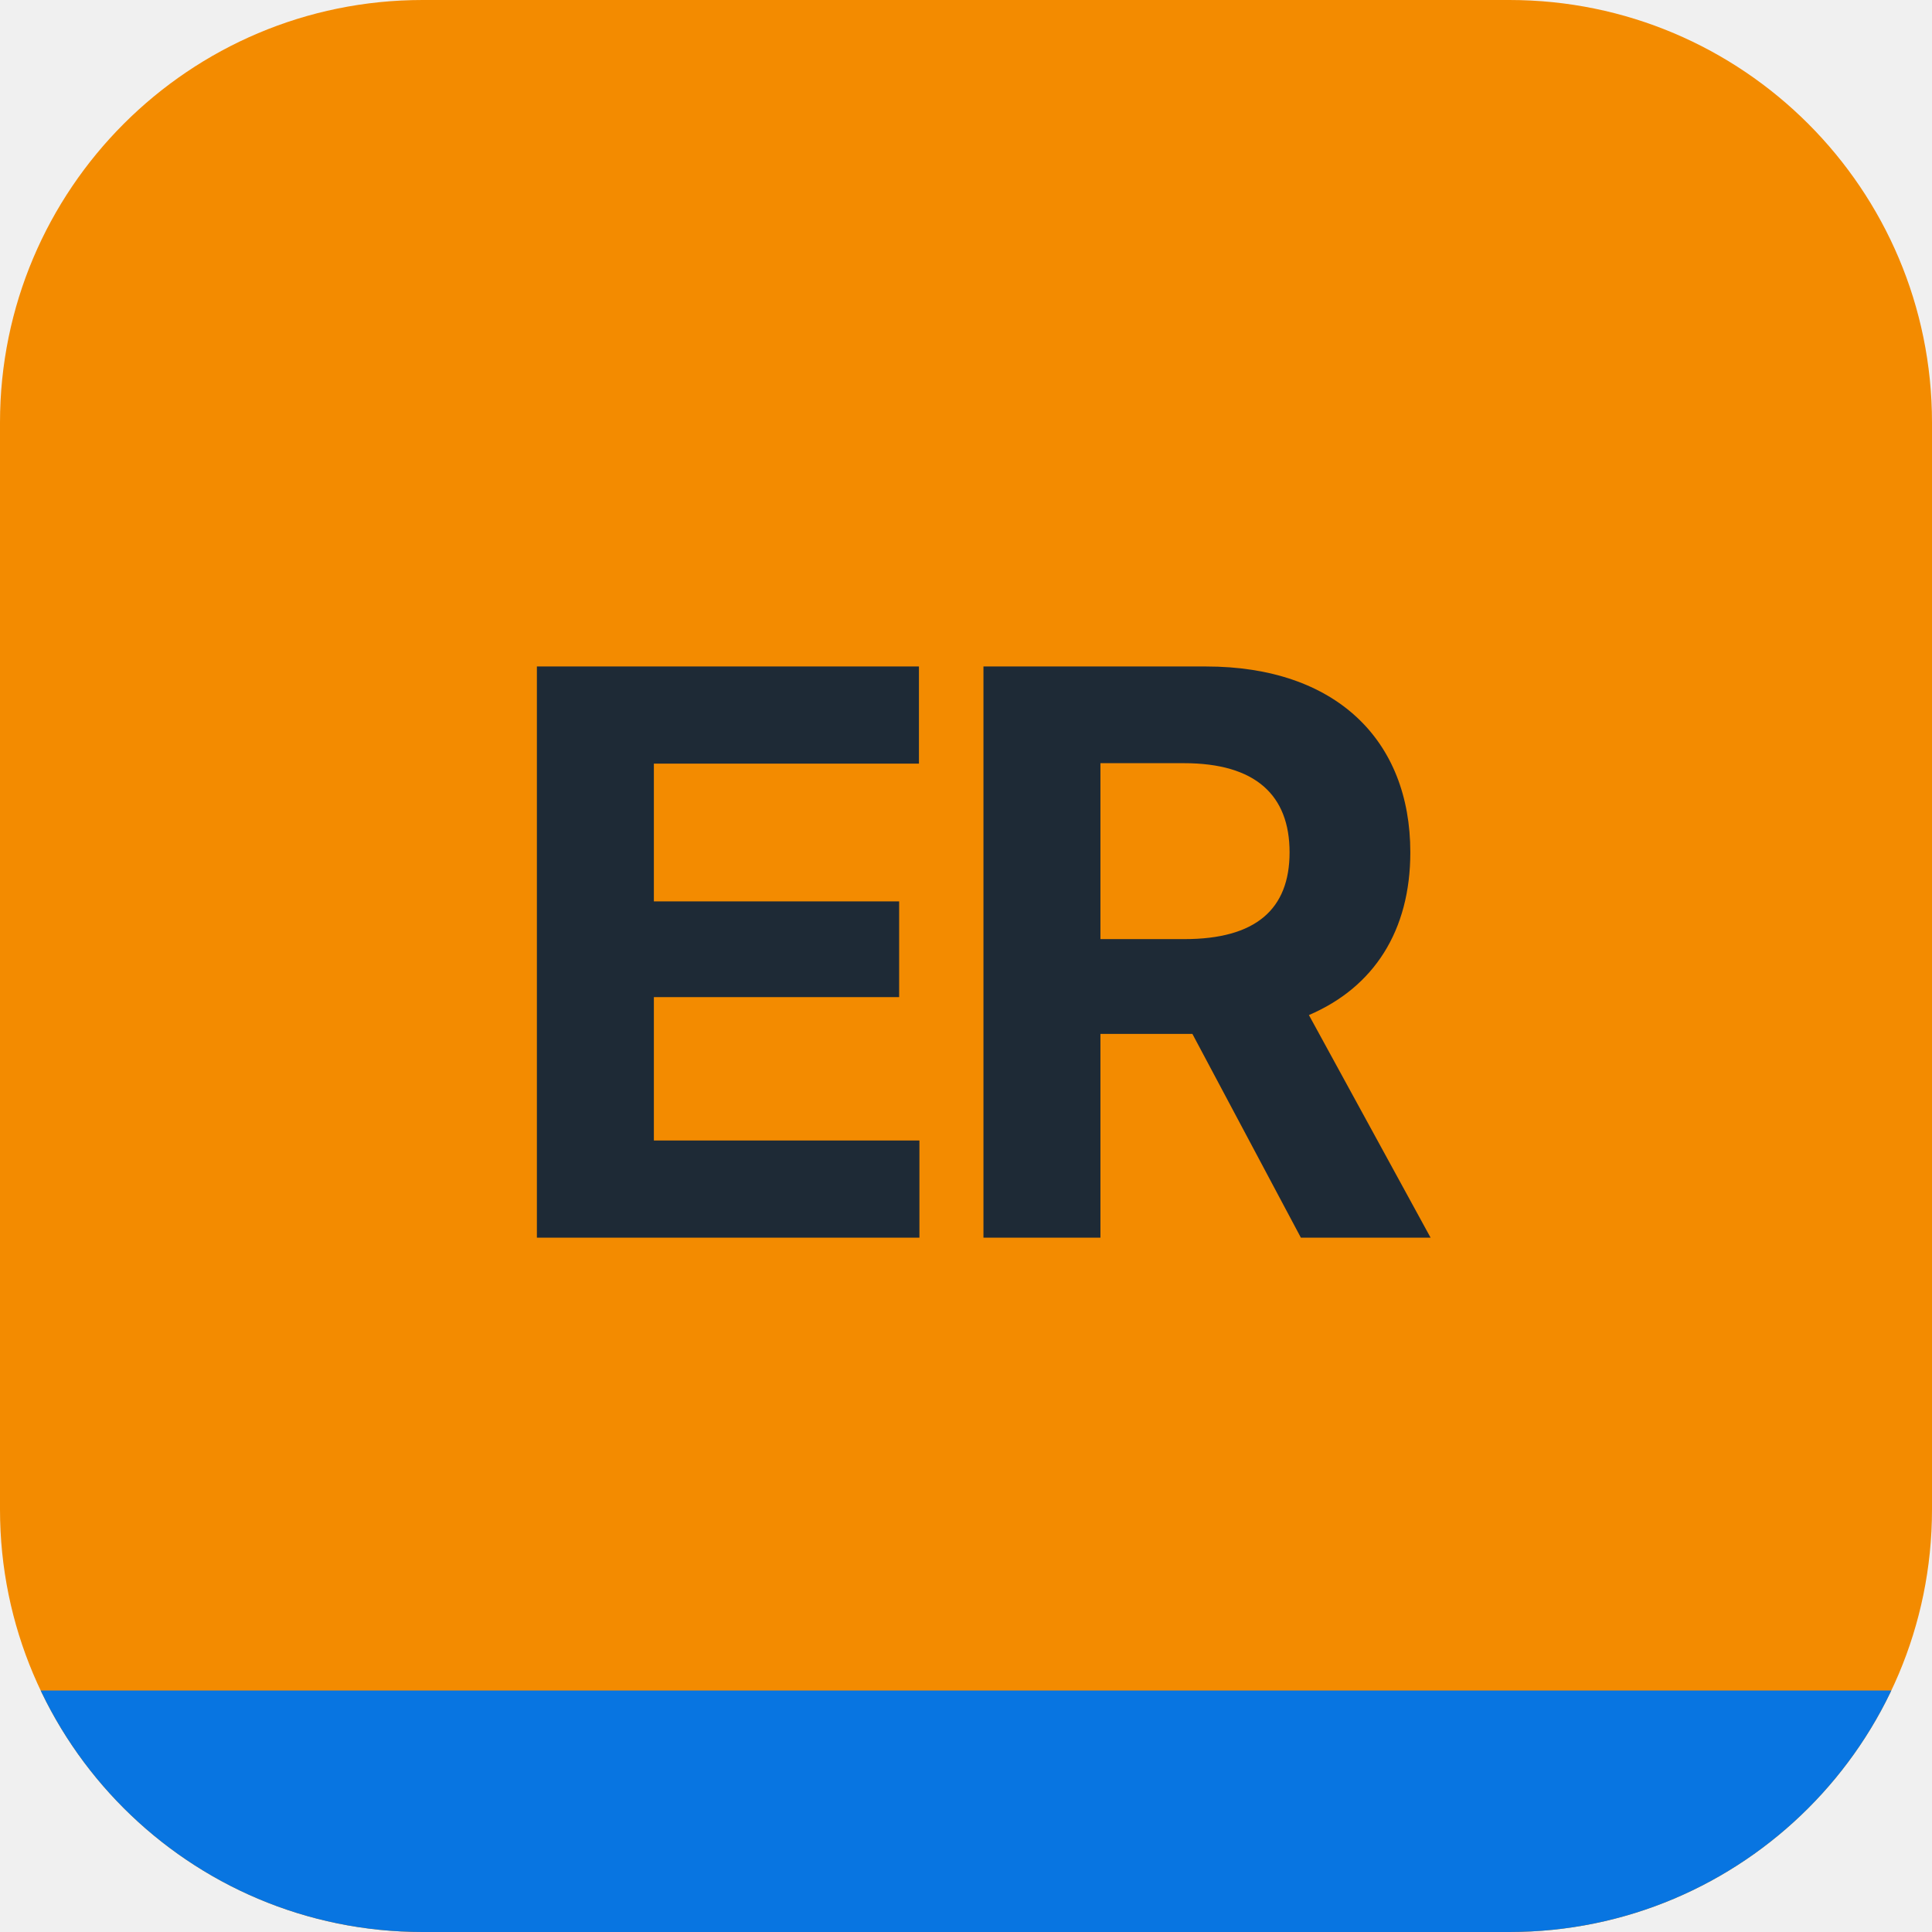
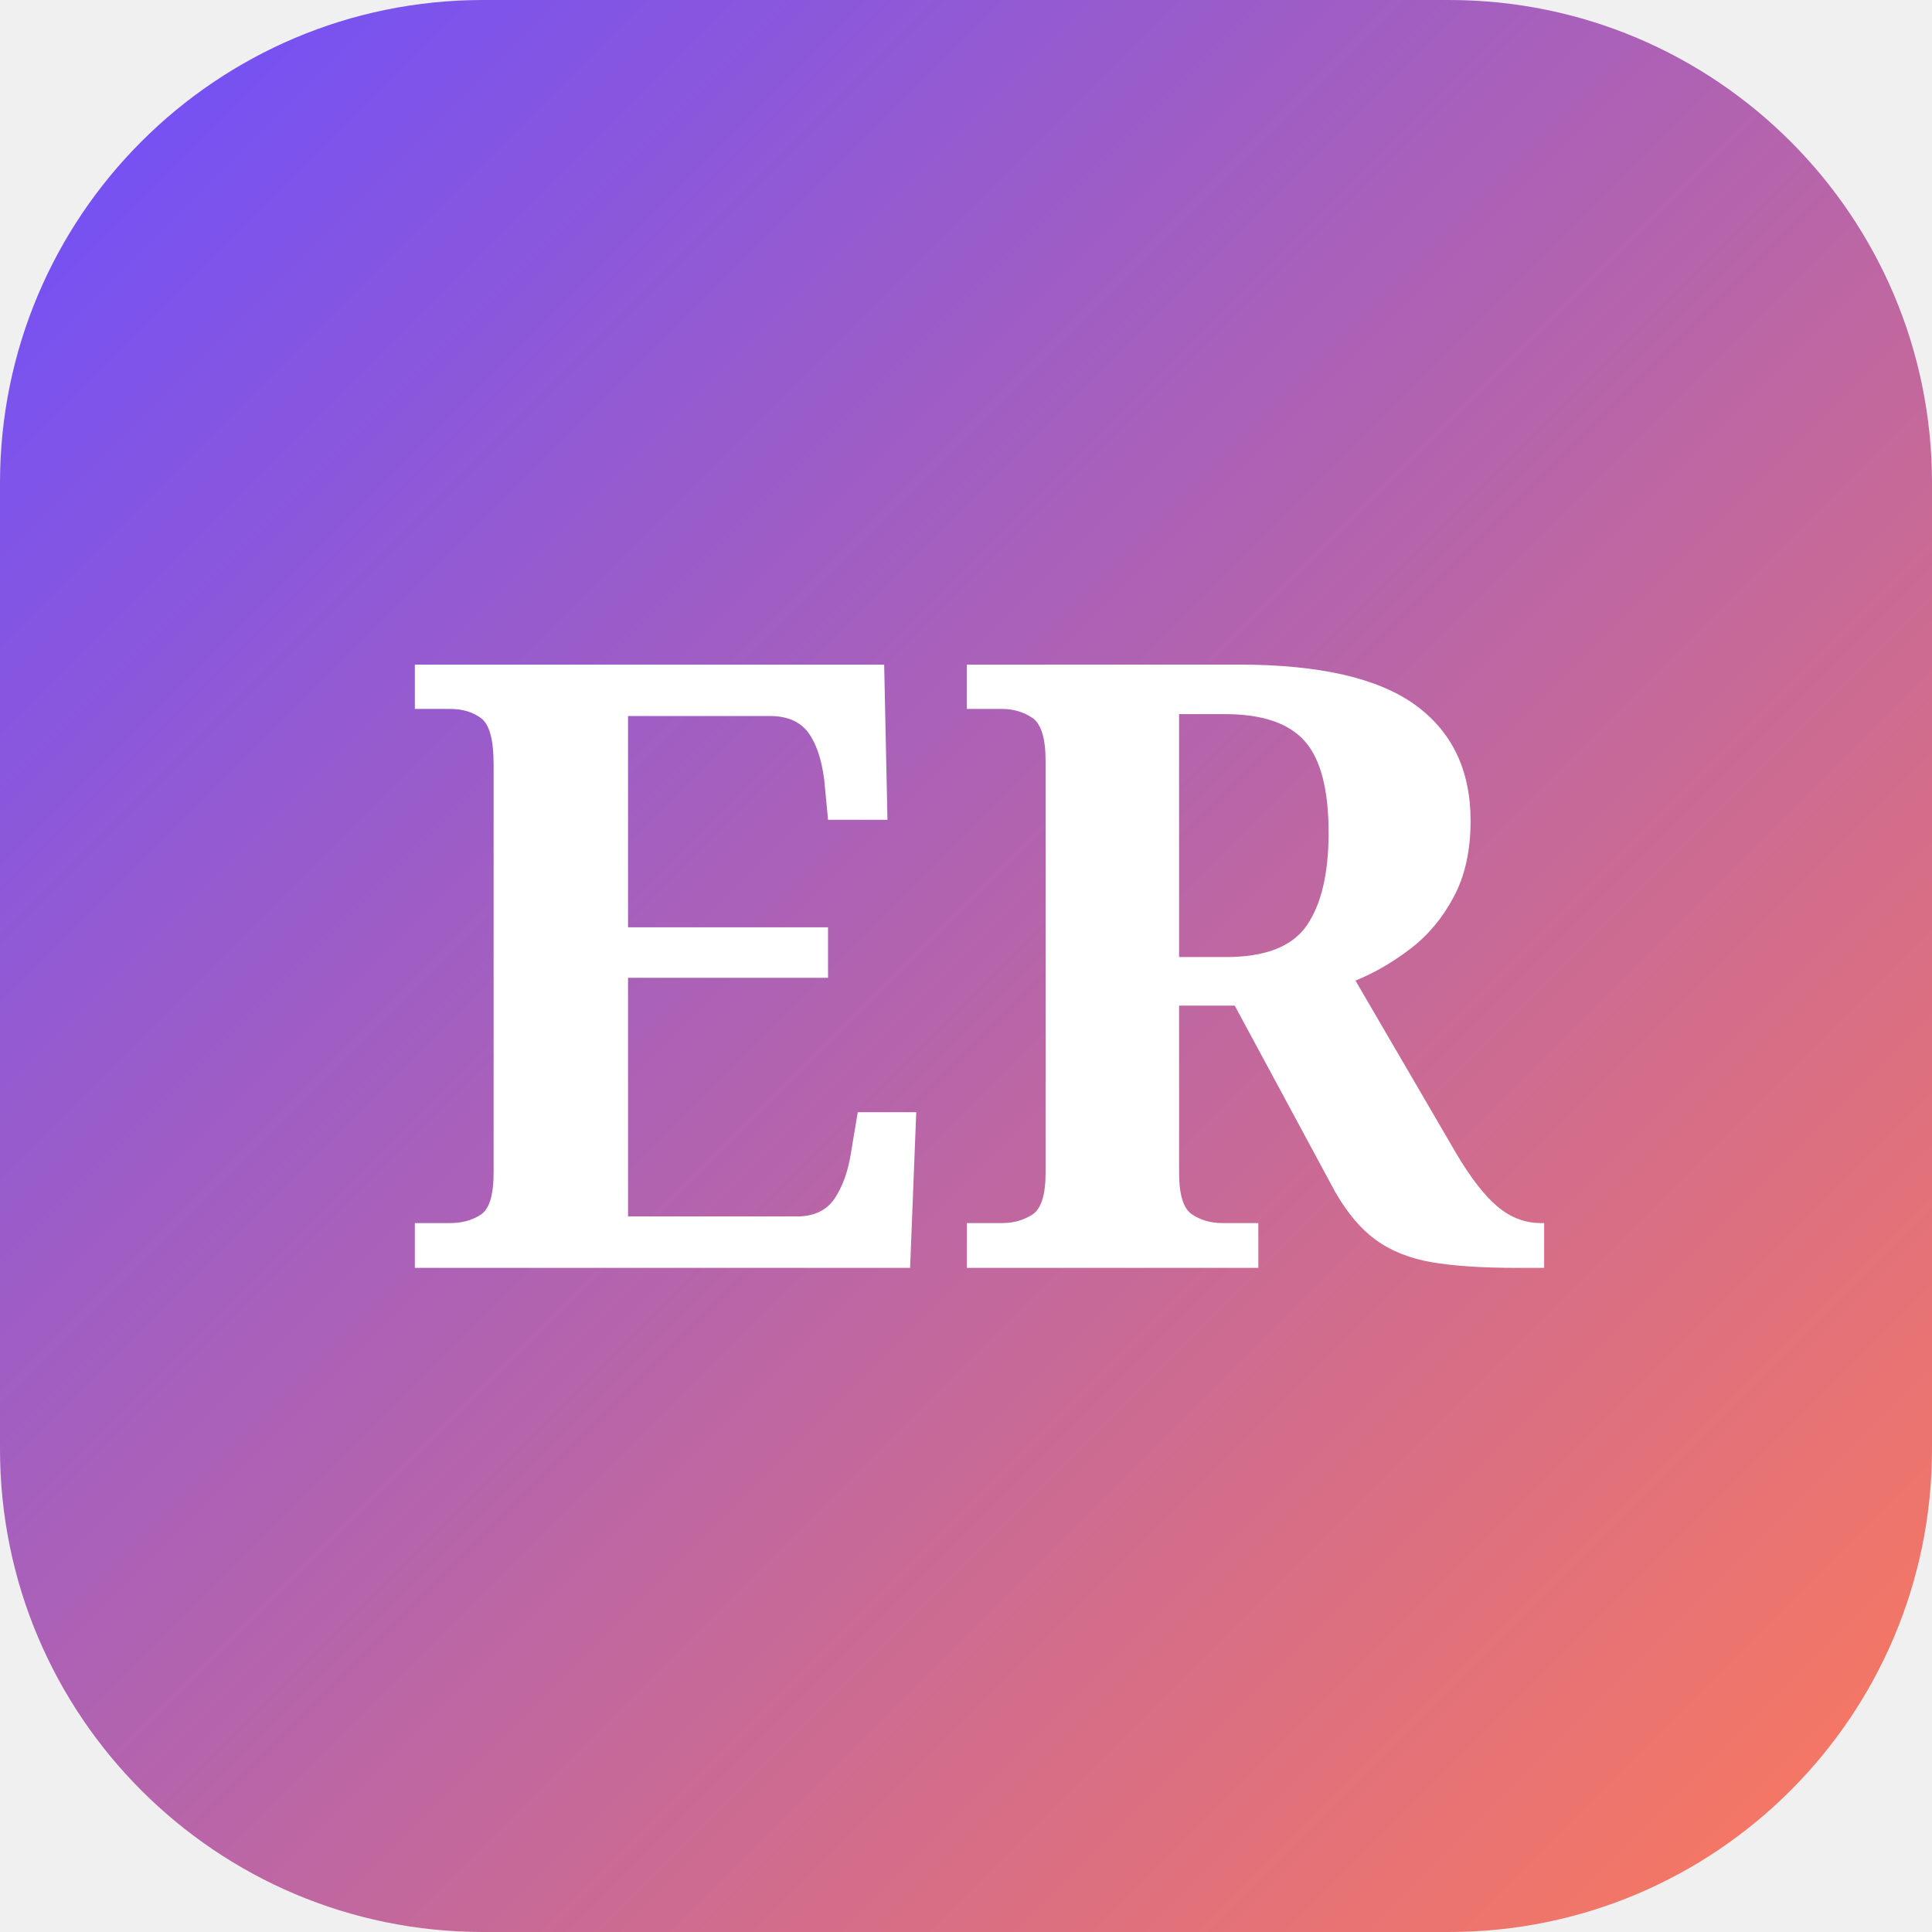
<svg xmlns="http://www.w3.org/2000/svg" viewBox="0 0 64 64">
  <defs>
-     <clipPath id="c">
-       <rect width="64" height="64" rx="14" />
-     </clipPath>
+     <linearGradient id="g" x1="0" y1="0" x2="1" y2="1">
+       <stop offset="0" stop-color="#6b4eff" />
+       <stop offset="1" stop-color="#ff7a59" />
+     </linearGradient>
  </defs>
-   <g clip-path="url(#c)">
-     <rect width="64" height="64" fill="#f38b00" />
-     <rect y="56" width="64" height="8" fill="#0875e1" />
-   </g>
-   <text x="32" y="41" font-family="Inter,Arial,sans-serif" font-size="26" font-weight="700" fill="#1e2a36" text-anchor="middle" letter-spacing="-1">ER</text>
+   <rect width="64" height="64" rx="16" fill="url(#g)" />
+   <text x="32" y="42" font-family="Georgia,serif" font-size="28" font-weight="700" fill="#fff" text-anchor="middle">ER</text>
</svg>
